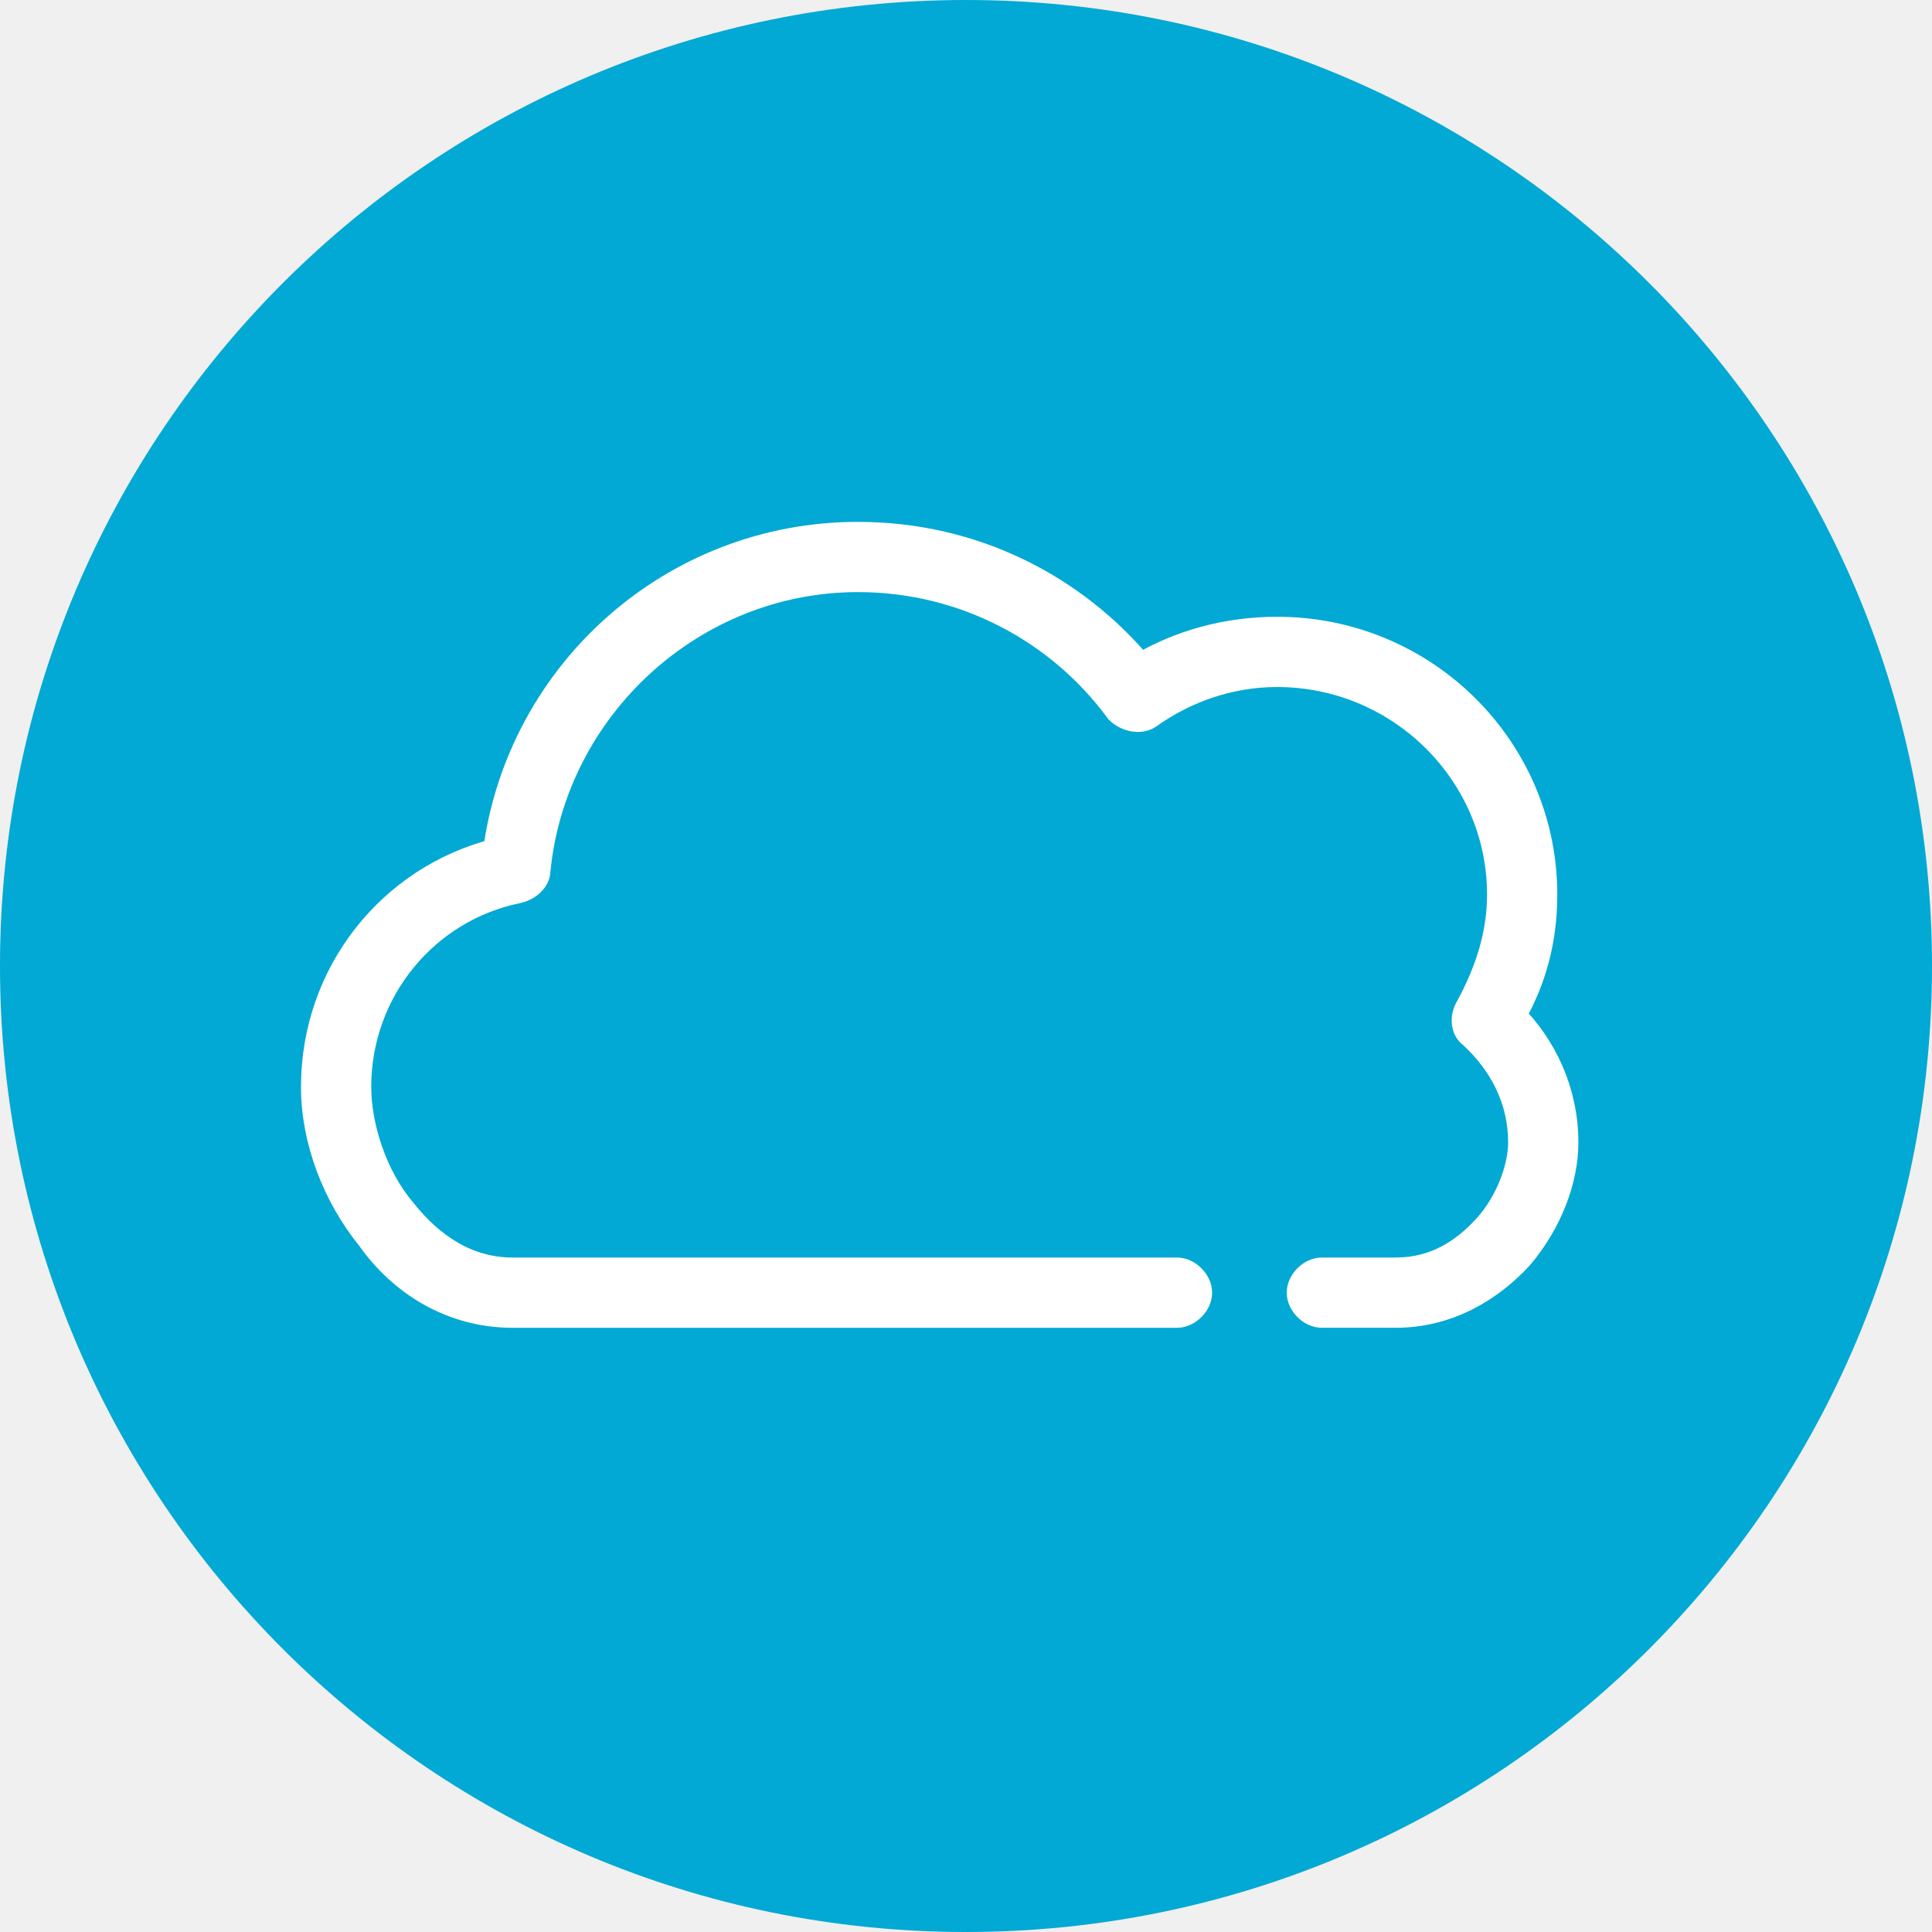
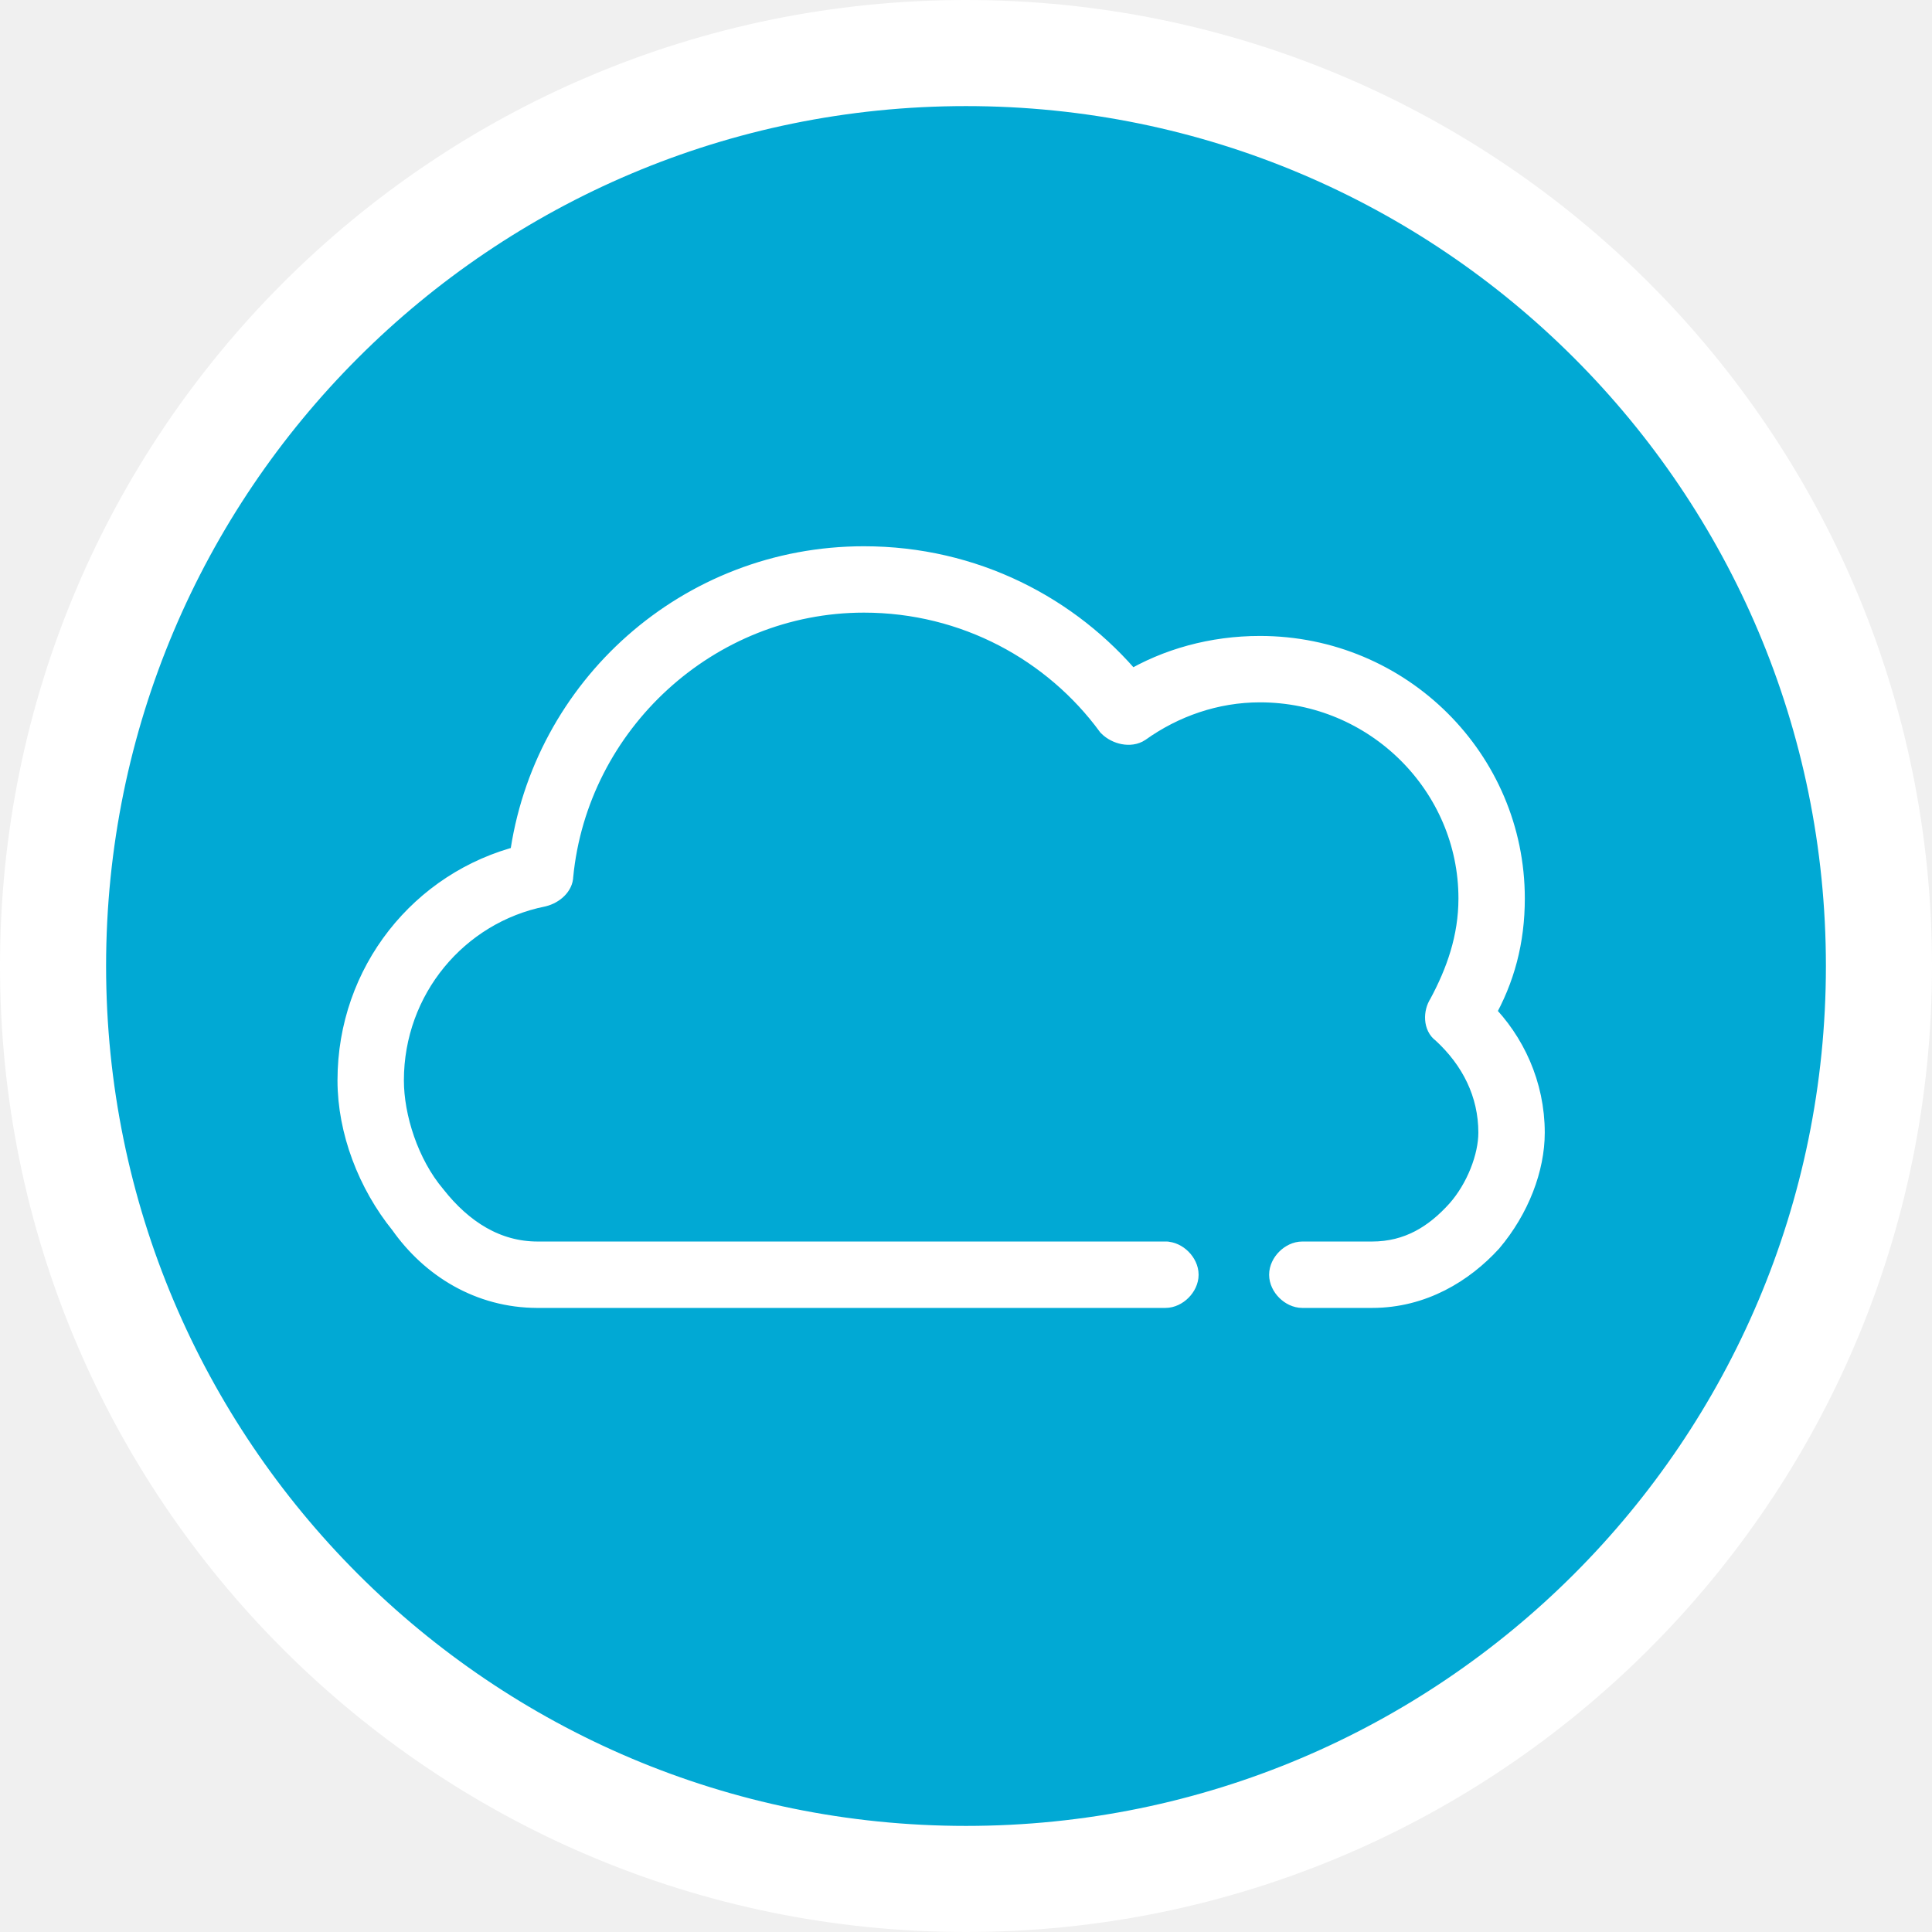
- <svg xmlns="http://www.w3.org/2000/svg" version="1.1" id="Layer_1" x="0px" y="0px" width="137.684px" height="137.684px" viewBox="0 0 137.684 137.684" enable-background="new 0 0 137.684 137.684" xml:space="preserve">
-   <circle fill="#01A9D4" cx="68.842" cy="68.842" r="68.842" />
+ <svg xmlns="http://www.w3.org/2000/svg" version="1.1" id="Layer_1" x="0px" y="0px" width="145.684px" height="145.684px" viewBox="0 0 145.684 145.684" enable-background="new 0 0 145.684 145.684" xml:space="preserve">
+   <circle fill="#01A9D4" stroke="#FFFFFF" stroke-width="8" stroke-miterlimit="10" cx="72.842" cy="72.842" r="68.842" />
  <g>
    <g>
-       <path fill-rule="evenodd" clip-rule="evenodd" fill="#FFFFFF" stroke="#FFFFFF" stroke-width="2" stroke-miterlimit="10" d="    M99.461,93.625c-5.26,0-5.26,0-5.26,0c-0.752,0-1.502-0.752-1.502-1.503l0,0c0-0.753,0.75-1.504,1.502-1.504l0,0    c5.26,0,5.26,0,5.26,0c2.815,0,4.882-1.315,6.574-3.194l0,0c1.503-1.691,2.441-4.135,2.441-6.013l0,0    c0-3.008-1.316-5.638-3.569-7.706l0,0c-0.564-0.376-0.564-1.314-0.188-1.88l0,0c1.316-2.441,2.256-5.071,2.256-8.08l0,0    c0-8.643-7.14-15.784-15.967-15.784l0,0c-3.38,0-6.572,1.127-9.204,3.006l0,0c-0.562,0.376-1.501,0.189-2.065-0.375l0,0    c-4.133-5.639-10.896-9.396-18.597-9.396l0,0c-11.832,0-21.788,9.208-22.915,20.858l0,0c0,0.565-0.563,1.129-1.314,1.317l0,0    c-6.573,1.316-11.457,7.141-11.457,14.095l0,0c0,2.818,1.127,6.388,3.191,8.832l0,0c2.068,2.629,4.697,4.321,7.891,4.321l0,0    c51.841,0,47.342,0,47.342,0c0.752,0,1.502,0.751,1.502,1.504l0,0c0,0.751-0.75,1.503-1.502,1.503l0,0    c-51.841,0-47.342,0-47.342,0c-4.32,0-7.891-2.256-10.143-5.449l0,0c-2.441-3.009-3.946-6.954-3.946-10.711l0,0    c0-8.081,5.448-14.847,12.962-16.727l0,0c1.691-12.777,12.584-22.548,25.731-22.548l0,0c8.265,0,15.403,3.758,20.101,9.395l0,0    c2.816-1.69,6.197-2.632,9.766-2.632l0,0c10.52,0,18.971,8.458,18.971,18.792l0,0c0,3.194-0.75,6.015-2.254,8.646l0,0    c2.254,2.254,3.758,5.449,3.758,9.021l0,0c0,2.631-1.127,5.637-3.192,8.079l0,0C106.223,91.749,103.215,93.625,99.461,93.625    L99.461,93.625L99.461,93.625L99.461,93.625z" />
+       <path fill-rule="evenodd" clip-rule="evenodd" fill="#FFFFFF" stroke="#FFFFFF" stroke-width="2" stroke-miterlimit="10" d="    M103.461,97.625c-5.26,0-5.26,0-5.26,0c-0.752,0-1.502-0.751-1.502-1.503l0,0c0-0.752,0.75-1.504,1.502-1.504l0,0    c5.26,0,5.26,0,5.26,0c2.815,0,4.882-1.315,6.574-3.193l0,0c1.503-1.692,2.441-4.135,2.441-6.014l0,0    c0-3.008-1.316-5.638-3.569-7.705l0,0c-0.564-0.377-0.564-1.314-0.188-1.881l0,0c1.316-2.44,2.256-5.071,2.256-8.08l0,0    c0-8.643-7.14-15.784-15.967-15.784l0,0c-3.38,0-6.572,1.127-9.204,3.006l0,0c-0.562,0.376-1.501,0.189-2.065-0.375l0,0    c-4.133-5.639-10.896-9.396-18.597-9.396l0,0c-11.832,0-21.788,9.208-22.915,20.858l0,0c0,0.565-0.563,1.129-1.314,1.317l0,0    c-6.573,1.316-11.457,7.14-11.457,14.095l0,0c0,2.817,1.127,6.387,3.191,8.832l0,0c2.068,2.629,4.697,4.32,7.891,4.32l0,0    c51.841,0,47.342,0,47.342,0c0.752,0,1.502,0.752,1.502,1.504l0,0c0,0.752-0.75,1.503-1.502,1.503l0,0    c-51.841,0-47.342,0-47.342,0c-4.32,0-7.891-2.255-10.143-5.448l0,0c-2.441-3.01-3.946-6.955-3.946-10.711l0,0    c0-8.081,5.448-14.847,12.962-16.727l0,0c1.691-12.777,12.584-22.548,25.731-22.548l0,0c8.265,0,15.403,3.758,20.101,9.395l0,0    c2.816-1.69,6.197-2.632,9.766-2.632l0,0c10.52,0,18.971,8.458,18.971,18.792l0,0c0,3.194-0.75,6.015-2.254,8.646l0,0    c2.254,2.254,3.758,5.448,3.758,9.02l0,0c0,2.631-1.127,5.637-3.192,8.079l0,0C110.223,95.748,107.215,97.625,103.461,97.625    L103.461,97.625L103.461,97.625L103.461,97.625z" />
    </g>
  </g>
</svg>
